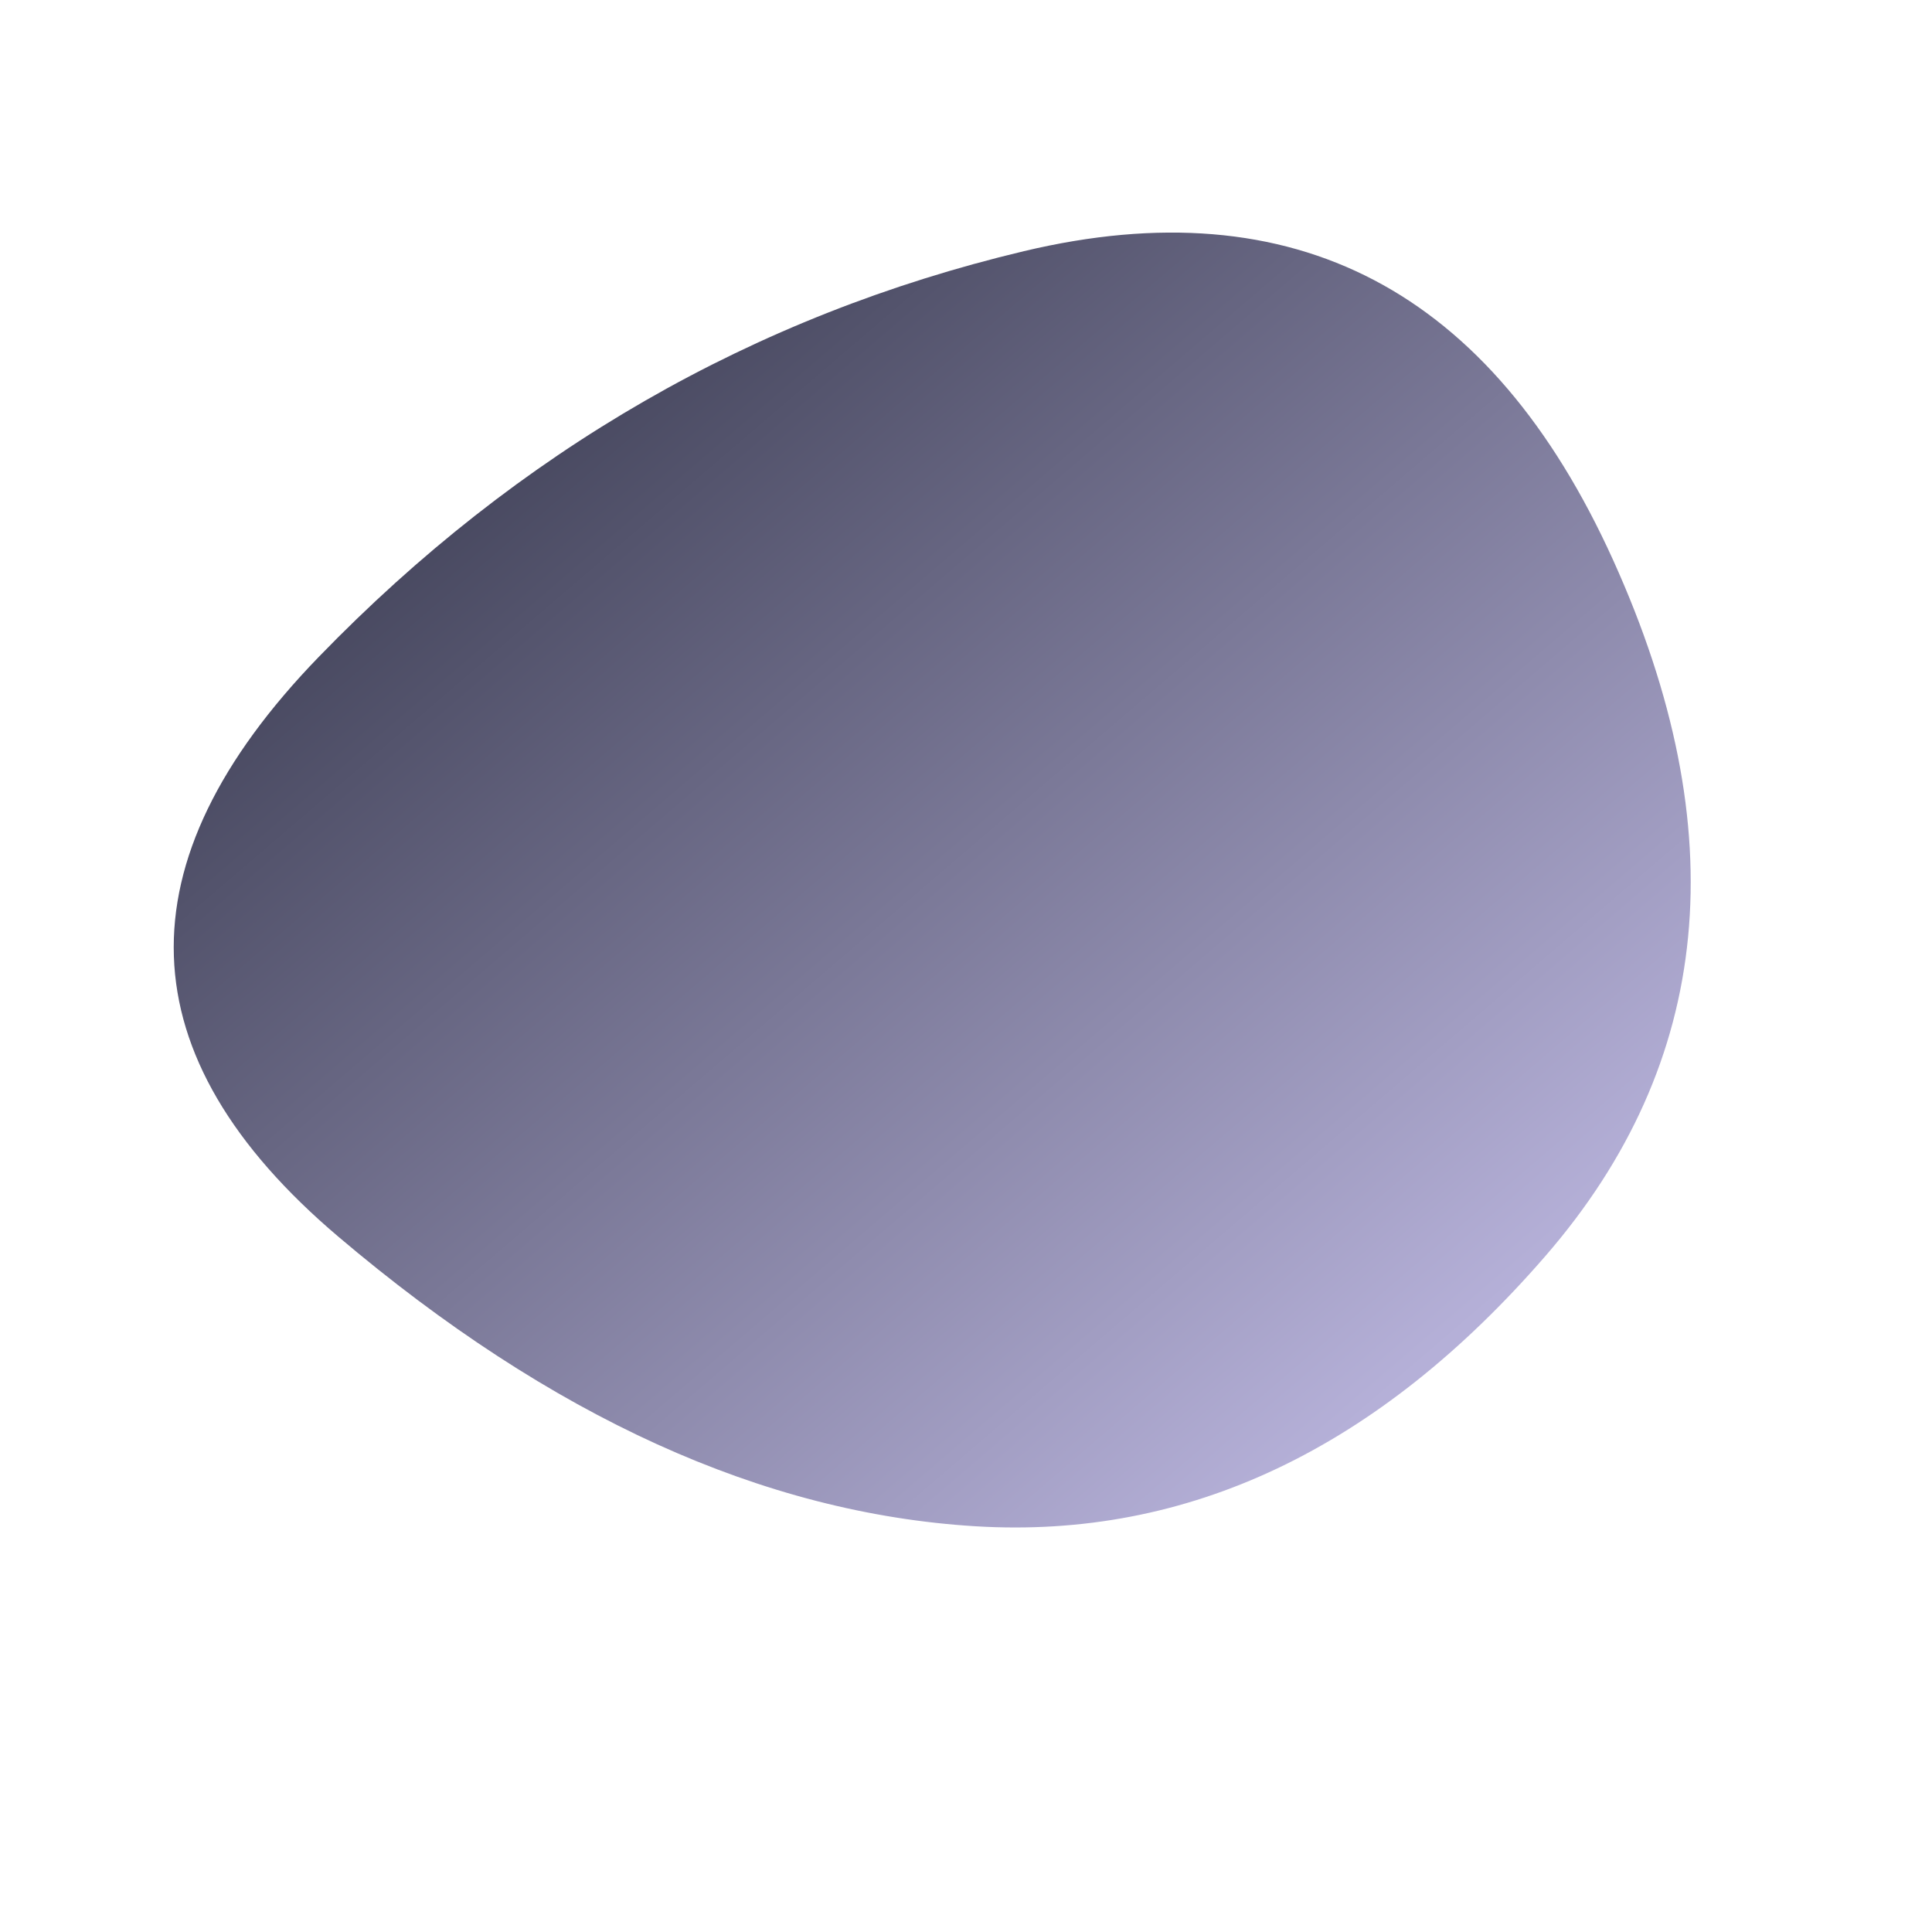
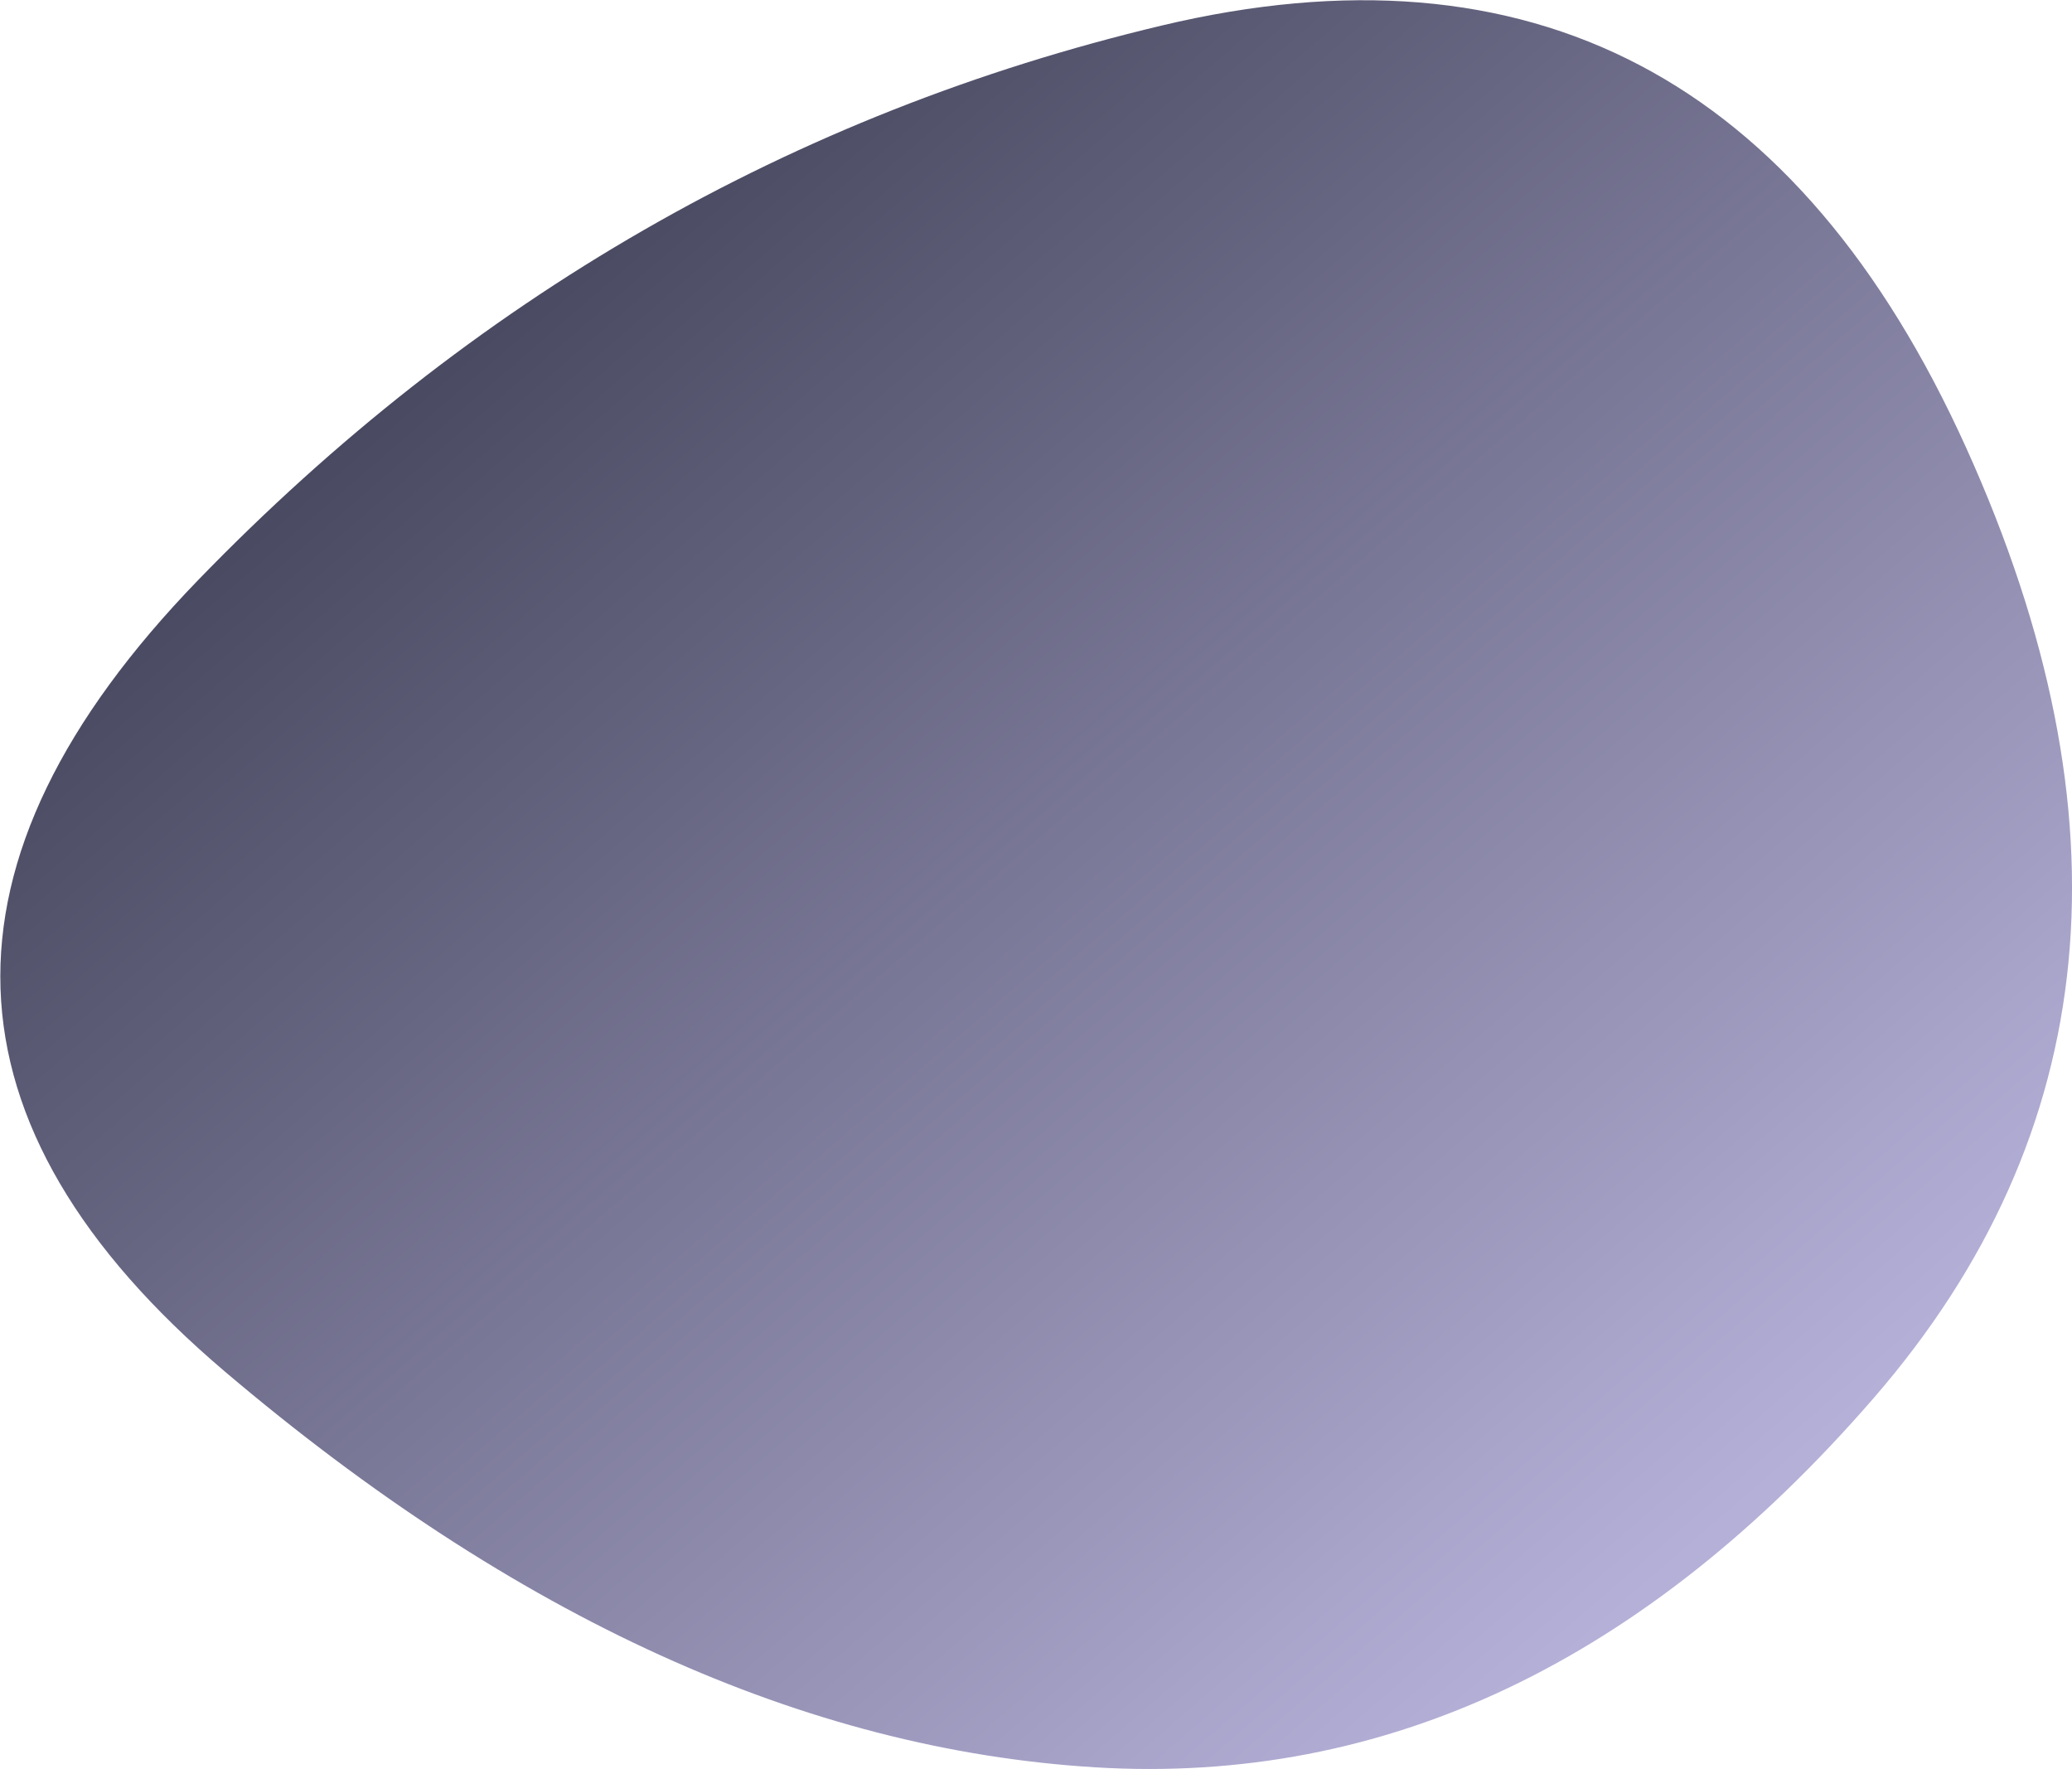
- <svg xmlns="http://www.w3.org/2000/svg" viewBox="0 0 100 100">
+ <svg xmlns="http://www.w3.org/2000/svg" viewBox="8.98 12.03 78.53 67.03">
  <defs>
    <linearGradient id="fill" x1="0%" y1="0%" x2="100%" y2="0%" gradientTransform="rotate(45 0.5 0.5)">
      <stop offset="0%" stop-color="#404157" />
      <stop offset="100%" stop-color="#B5B0D8" />
    </linearGradient>
  </defs>
  <path d="M80,65Q67,80,50.5,79Q34,78,17.5,64Q1,50,16.5,34Q32,18,53,13Q74,8,83.5,29Q93,50,80,65Z" stroke="none" stroke-width="0" fill="url(#fill)" />
</svg>
